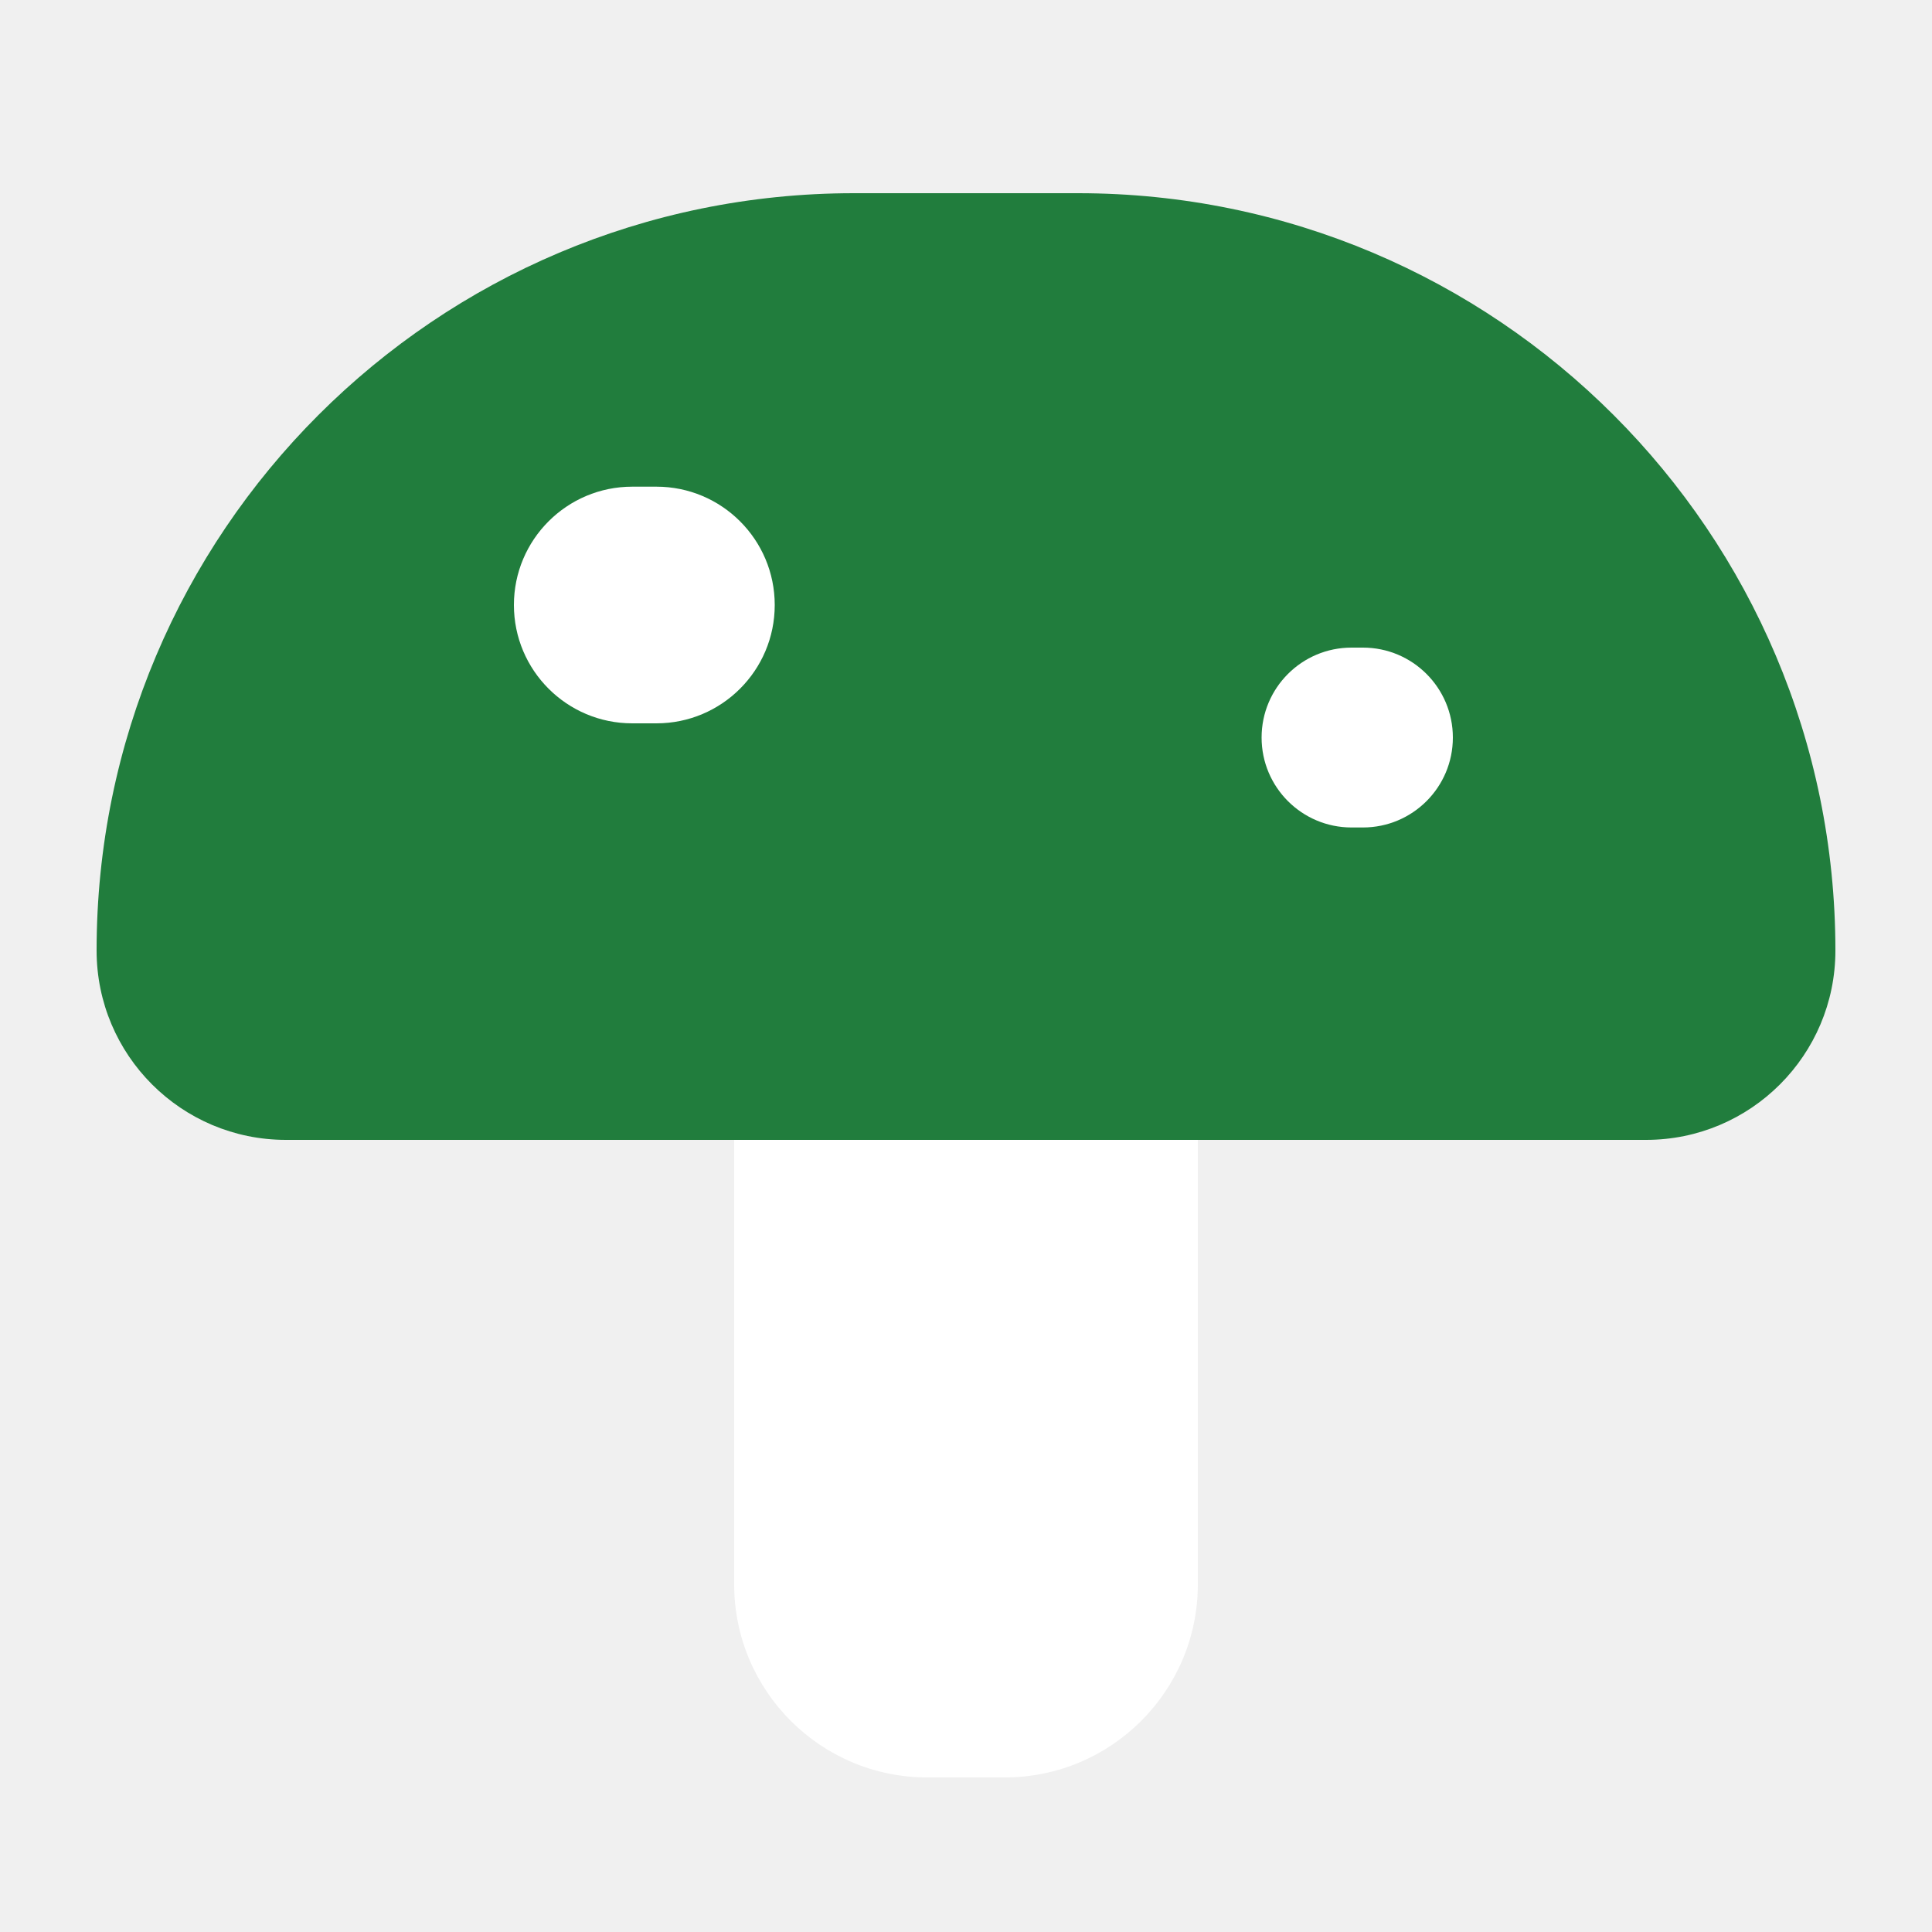
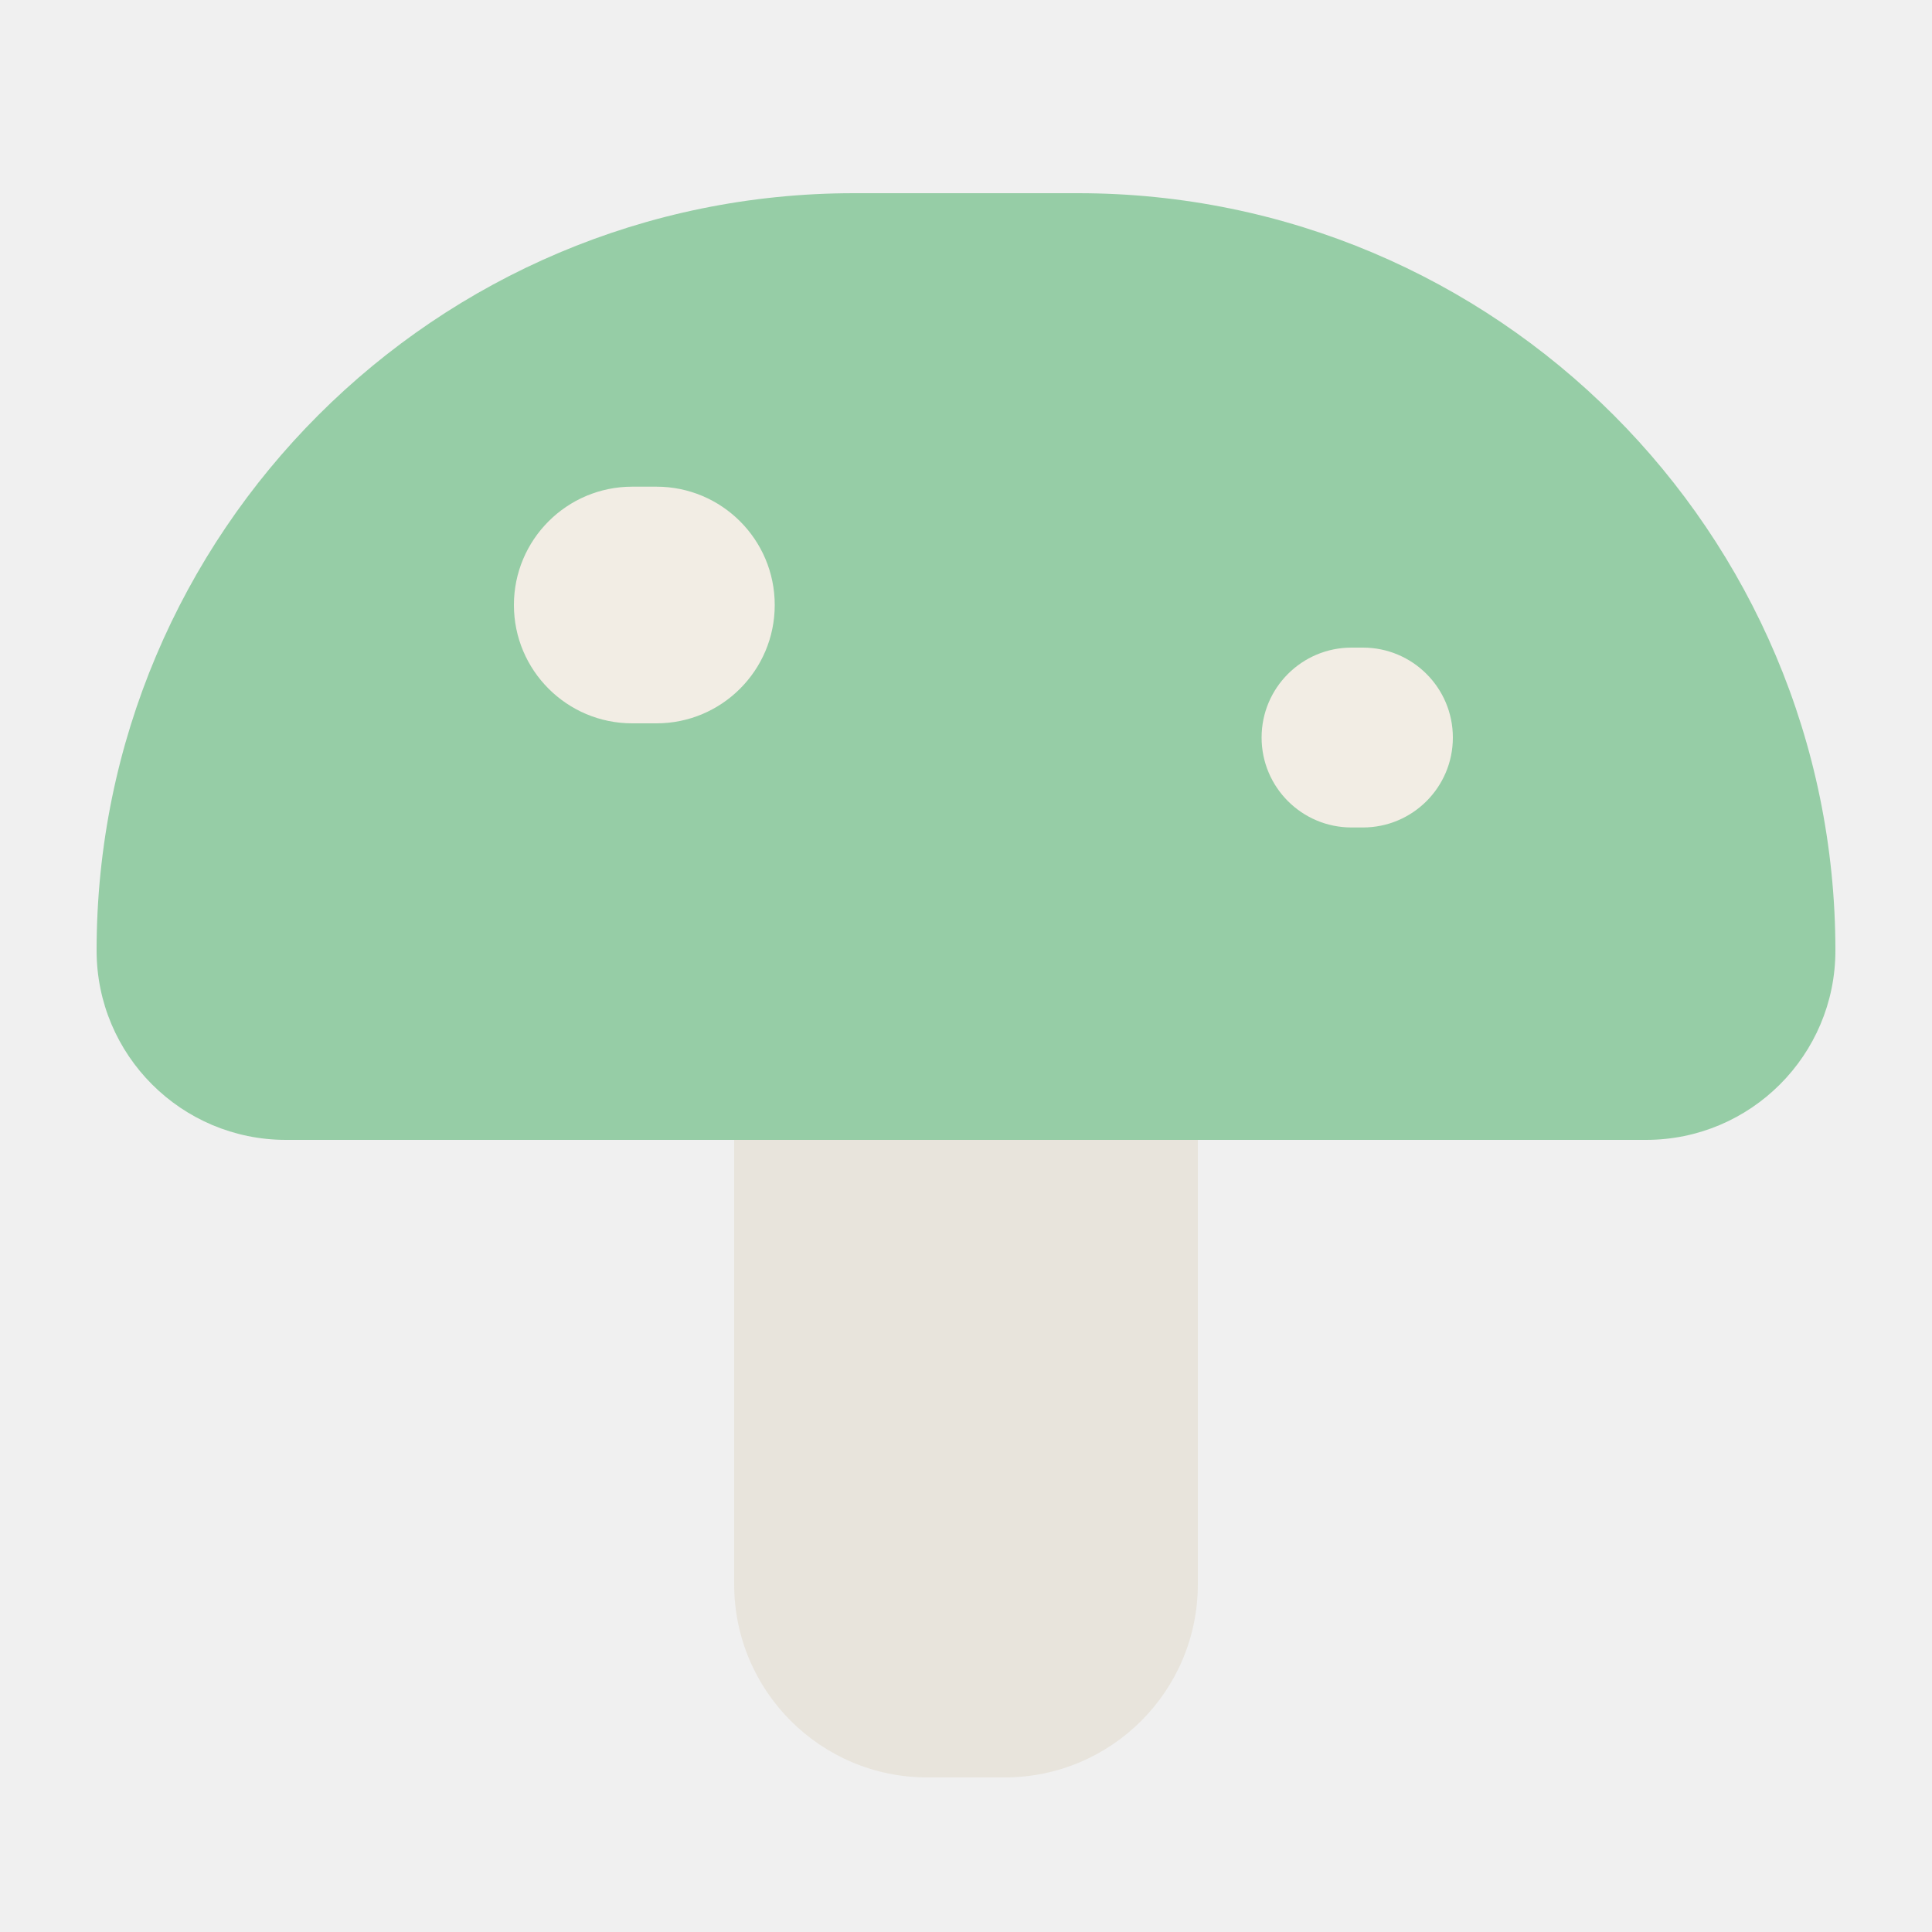
<svg xmlns="http://www.w3.org/2000/svg" width="1024" height="1024" viewBox="0 0 100 100" role="img" aria-label="Grzyb GrzyBet">
-   <path fill="#FFFFFF" d="M46 41H54A8 8 0 0 1 62 49V82A10 10 0 0 1 52 92H48A10 10 0 0 1 38 82V49A8 8 0 0 1 46 41Z" />
-   <path fill="#217D3D" d="M44.2 10H55.8A39.2 39.2 0 0 1 95 49.2A9.8 9.8 0 0 1 85.2 59H14.8A9.8 9.8 0 0 1 5 49.2A39.2 39.2 0 0 1 44.2 10Z" />
-   <rect x="26.6" y="25.19" width="13.5" height="12.25" rx="6.125" fill="#FFFFFF" />
-   <rect x="65.3" y="33.52" width="9.9" height="9.31" rx="4.655" fill="#FFFFFF" />
+   <path fill="#E8E4DC" d="M46 41H54A8 8 0 0 1 62 49V82A10 10 0 0 1 52 92H48A10 10 0 0 1 38 82V49A8 8 0 0 1 46 41Z" />
+   <path fill="#96CDA6" d="M44.2 10H55.8A39.2 39.2 0 0 1 95 49.2A9.8 9.8 0 0 1 85.2 59H14.8A9.8 9.8 0 0 1 5 49.2A39.2 39.2 0 0 1 44.2 10Z" />
+   <rect x="26.6" y="25.19" width="13.5" height="12.25" rx="6.125" fill="#F2EDE4" />
+   <rect x="65.3" y="33.52" width="9.9" height="9.31" rx="4.655" fill="#F2EDE4" />
</svg>
